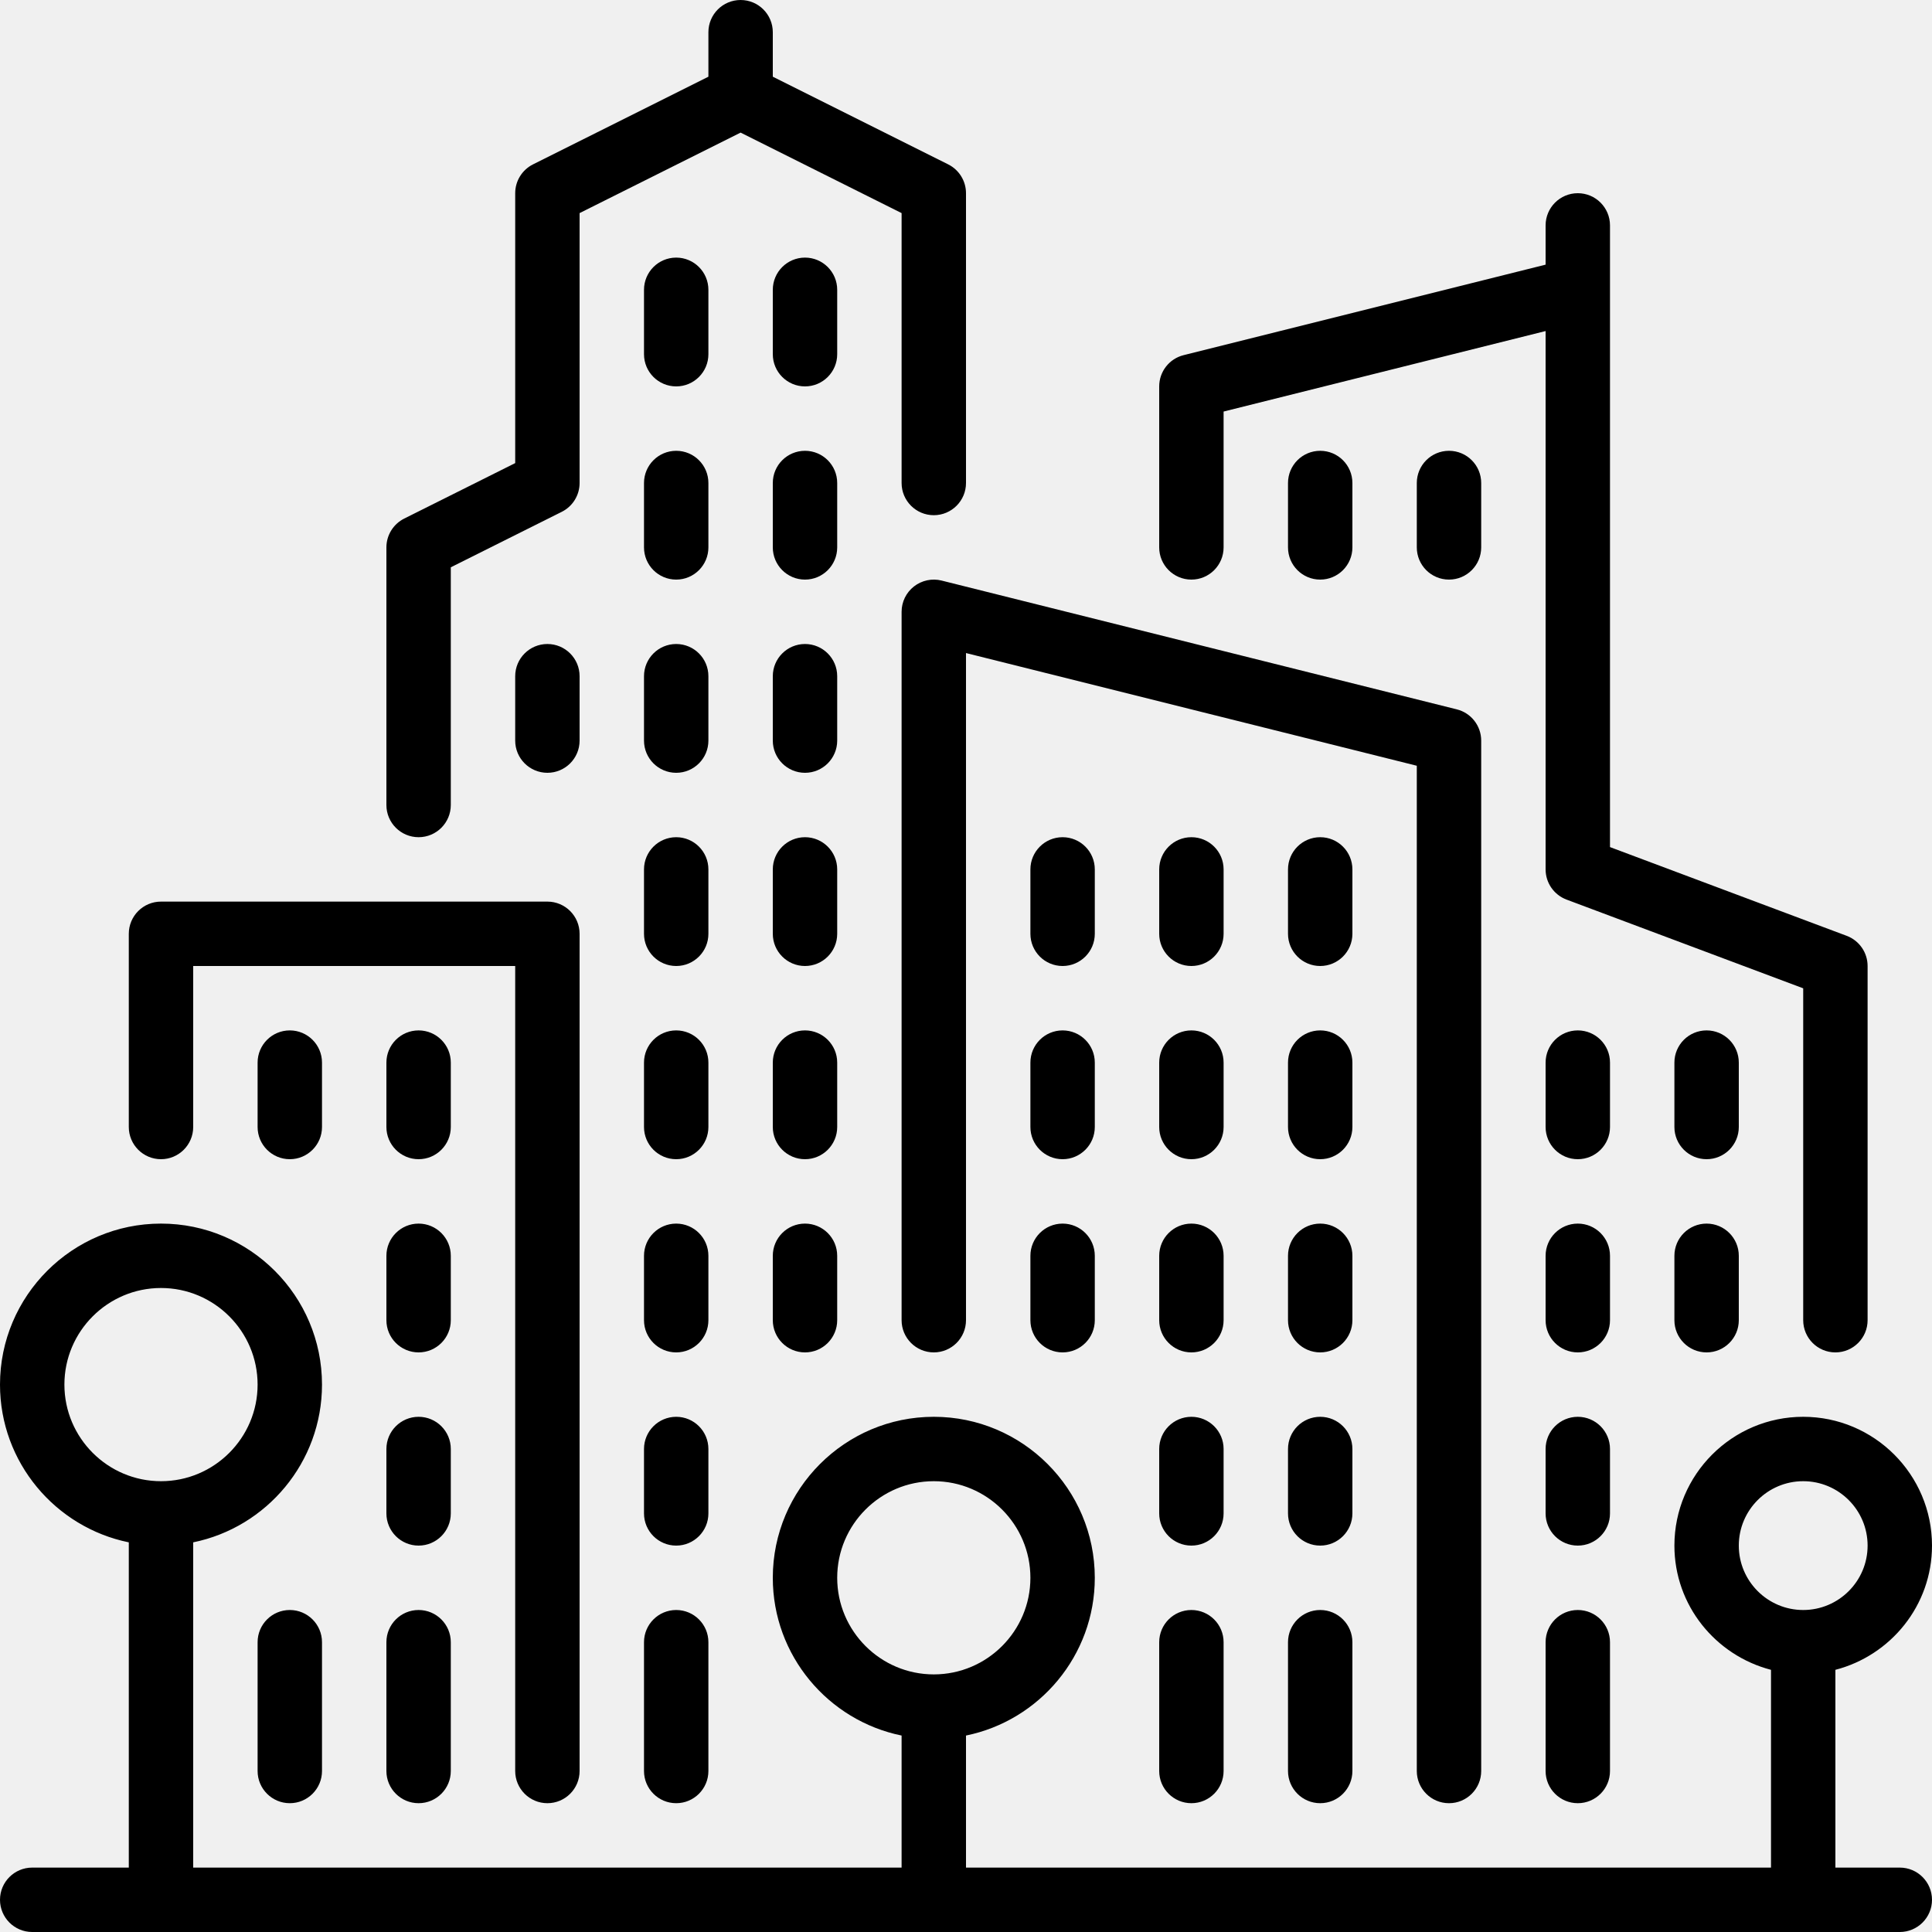
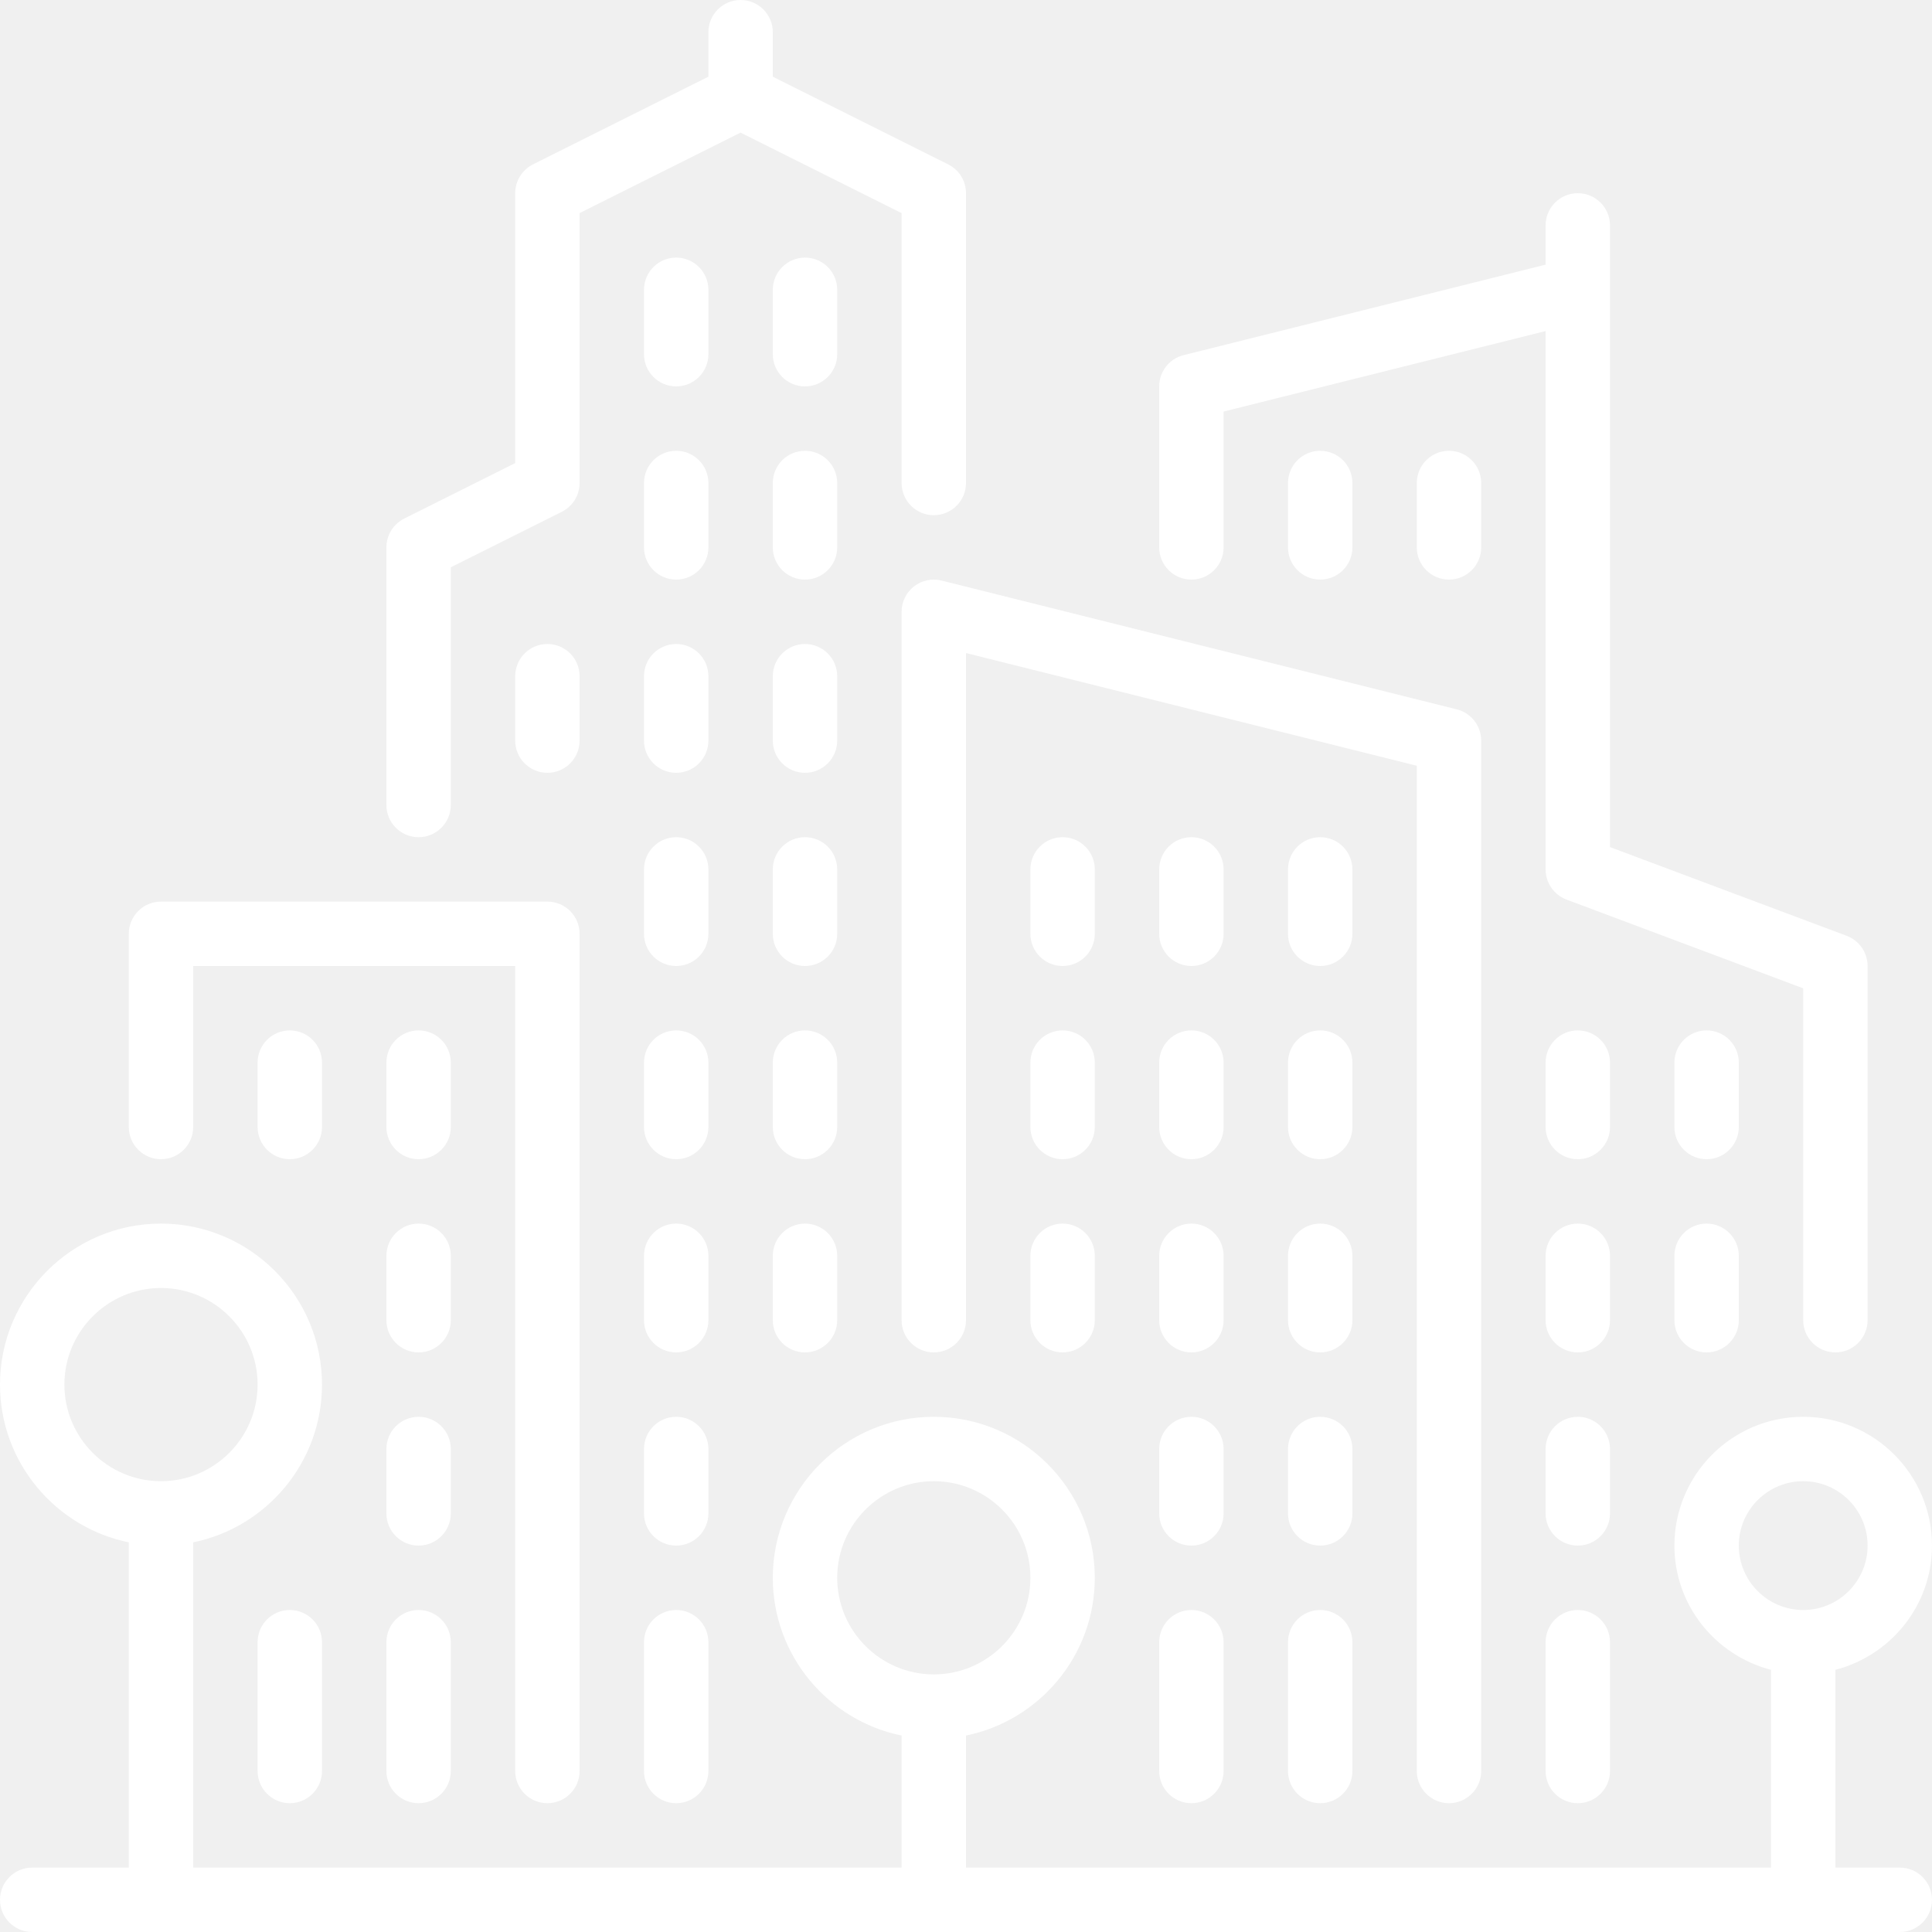
<svg xmlns="http://www.w3.org/2000/svg" width="512px" height="512px">
-   <path d="M486.400,442.521 L486.400,494.933 L503.467,494.933 C508.177,494.933 511.999,498.757 511.999,503.467 C511.999,508.177 508.176,512.000 503.466,512.000 L8.533,512.000 C3.823,512.000 0.000,508.176 0.000,503.466 C0.000,498.756 3.823,494.933 8.533,494.933 L34.133,494.933 L34.133,408.738 C14.686,404.770 0.000,387.541 0.000,366.933 C0.000,343.407 19.140,324.267 42.666,324.266 C66.193,324.266 85.333,343.407 85.333,366.933 C85.333,387.541 70.647,404.770 51.200,408.738 L51.200,494.933 L238.932,494.933 L238.932,459.938 C219.485,455.970 204.799,438.741 204.799,418.133 C204.799,394.606 223.940,375.466 247.466,375.466 C270.993,375.466 290.133,394.607 290.133,418.133 C290.133,438.741 275.447,455.970 256.000,459.938 L256.000,494.933 L469.334,494.933 L469.334,442.521 C454.657,438.706 443.734,425.454 443.734,409.599 C443.734,390.775 459.043,375.466 477.867,375.466 C496.691,375.466 512.000,390.774 512.000,409.599 C512.000,425.454 501.077,438.707 486.400,442.521 ZM68.267,366.933 C68.267,352.819 56.781,341.333 42.667,341.333 C28.553,341.333 17.067,352.819 17.067,366.933 C17.067,381.047 28.553,392.533 42.667,392.533 C56.781,392.533 68.267,381.047 68.267,366.933 ZM273.067,418.133 C273.067,404.019 261.581,392.533 247.467,392.533 C233.353,392.533 221.867,404.019 221.867,418.133 C221.867,432.247 233.353,443.733 247.467,443.733 C261.581,443.733 273.067,432.247 273.067,418.133 ZM477.867,392.533 C468.454,392.533 460.800,400.188 460.800,409.600 C460.800,419.012 468.454,426.667 477.867,426.667 C487.280,426.667 494.934,419.012 494.934,409.600 C494.934,400.187 487.280,392.533 477.867,392.533 ZM452.267,324.267 C456.977,324.267 460.800,328.090 460.800,332.800 L460.800,349.867 C460.800,354.577 456.977,358.400 452.267,358.400 C447.557,358.400 443.734,354.577 443.734,349.867 L443.734,332.800 C443.734,328.090 447.557,324.267 452.267,324.267 ZM443.734,281.600 C443.734,276.890 447.557,273.067 452.267,273.067 C456.977,273.067 460.800,276.890 460.800,281.600 L460.800,298.667 C460.800,303.377 456.977,307.200 452.267,307.200 C447.557,307.200 443.734,303.377 443.734,298.667 L443.734,281.600 ZM418.134,307.200 C413.424,307.200 409.601,303.377 409.601,298.667 L409.601,281.600 C409.601,276.890 413.424,273.067 418.134,273.067 C422.844,273.067 426.667,276.890 426.667,281.600 L426.667,298.667 C426.667,303.377 422.844,307.200 418.134,307.200 ZM426.667,349.867 C426.667,354.577 422.844,358.400 418.134,358.400 C413.424,358.400 409.601,354.577 409.601,349.867 L409.601,332.800 C409.601,328.090 413.424,324.267 418.134,324.267 C422.844,324.267 426.667,328.090 426.667,332.800 L426.667,349.867 ZM418.133,426.667 C422.844,426.667 426.667,430.490 426.666,435.200 L426.666,469.333 C426.666,474.043 422.843,477.866 418.133,477.866 C413.423,477.866 409.600,474.043 409.600,469.333 L409.600,435.200 C409.600,430.490 413.423,426.667 418.133,426.667 ZM409.600,384.000 C409.600,379.290 413.424,375.467 418.134,375.467 C422.844,375.467 426.667,379.290 426.667,384.000 L426.666,384.000 L426.666,401.067 C426.666,405.777 422.843,409.600 418.133,409.600 C413.423,409.600 409.600,405.777 409.600,401.067 L409.600,384.000 ZM486.400,358.400 C481.690,358.400 477.867,354.577 477.867,349.867 L477.867,261.914 L415.138,238.396 C411.810,237.141 409.600,233.958 409.600,230.400 L409.600,87.731 L324.266,109.065 L324.266,145.067 C324.266,149.777 320.443,153.600 315.733,153.600 C311.023,153.600 307.200,149.777 307.200,145.066 L307.200,102.399 C307.200,98.483 309.863,95.069 313.660,94.122 L409.600,70.135 L409.600,59.733 C409.600,55.023 413.423,51.200 418.133,51.200 C422.843,51.200 426.666,55.023 426.666,59.733 L426.666,224.486 L489.395,248.004 C492.723,249.259 494.933,252.442 494.933,256.000 L494.933,349.867 C494.933,354.577 491.110,358.400 486.400,358.400 ZM341.334,145.067 L341.334,128.000 C341.334,123.290 345.157,119.467 349.867,119.467 C354.577,119.467 358.400,123.290 358.400,128.000 L358.400,145.067 C358.400,149.777 354.577,153.600 349.867,153.600 C345.157,153.600 341.334,149.777 341.334,145.067 ZM375.467,145.067 L375.467,128.000 C375.467,123.290 379.290,119.467 384.000,119.467 C388.710,119.467 392.533,123.290 392.533,128.000 L392.533,145.067 C392.533,149.777 388.710,153.600 384.000,153.600 C379.290,153.600 375.467,149.777 375.467,145.067 ZM341.334,230.400 C341.334,225.690 345.157,221.867 349.867,221.867 C354.577,221.867 358.400,225.690 358.400,230.400 L358.400,247.467 C358.400,252.177 354.577,256.000 349.867,256.000 C345.157,256.000 341.334,252.177 341.334,247.467 L341.334,230.400 ZM341.334,281.600 C341.334,276.890 345.157,273.067 349.867,273.067 C354.577,273.067 358.400,276.890 358.400,281.600 L358.400,298.667 C358.400,303.377 354.577,307.200 349.867,307.200 C345.157,307.200 341.334,303.377 341.334,298.667 L341.334,281.600 ZM341.334,332.800 C341.334,328.090 345.157,324.267 349.867,324.267 C354.577,324.267 358.400,328.090 358.400,332.800 L358.400,349.867 C358.400,354.577 354.577,358.400 349.867,358.400 C345.157,358.400 341.334,354.577 341.334,349.867 L341.334,332.800 ZM349.867,426.667 C354.577,426.667 358.400,430.490 358.400,435.200 L358.400,469.333 C358.400,474.043 354.577,477.866 349.867,477.866 C345.157,477.866 341.334,474.043 341.334,469.333 L341.334,435.200 C341.334,430.490 345.157,426.667 349.867,426.667 ZM341.334,384.000 C341.334,379.290 345.157,375.467 349.867,375.467 C354.577,375.467 358.400,379.290 358.400,384.000 L358.400,401.067 C358.400,405.777 354.577,409.600 349.867,409.600 C345.157,409.600 341.334,405.777 341.334,401.067 L341.334,384.000 ZM324.267,349.867 C324.267,354.577 320.444,358.400 315.734,358.400 C311.024,358.400 307.201,354.577 307.201,349.867 L307.201,332.800 C307.201,328.090 311.024,324.267 315.734,324.267 C320.444,324.267 324.267,328.090 324.267,332.800 L324.267,349.867 ZM315.734,256.000 C311.024,256.000 307.201,252.177 307.201,247.467 L307.201,230.400 C307.201,225.690 311.024,221.867 315.734,221.867 C320.444,221.867 324.267,225.690 324.267,230.400 L324.267,247.467 C324.267,252.177 320.444,256.000 315.734,256.000 ZM324.267,298.667 C324.267,303.377 320.444,307.200 315.734,307.200 C311.024,307.200 307.201,303.377 307.201,298.667 L307.201,281.600 C307.201,276.890 311.024,273.067 315.734,273.067 C320.444,273.067 324.267,276.890 324.267,281.600 L324.267,298.667 ZM315.733,426.667 C320.444,426.667 324.267,430.490 324.266,435.200 L324.266,469.333 C324.266,474.043 320.443,477.866 315.733,477.866 C311.023,477.866 307.200,474.043 307.200,469.333 L307.200,435.200 C307.200,430.490 311.023,426.667 315.733,426.667 ZM307.200,384.000 C307.200,379.290 311.024,375.467 315.734,375.467 C320.444,375.467 324.267,379.290 324.267,384.000 L324.266,384.000 L324.266,401.067 C324.266,405.777 320.443,409.600 315.733,409.600 C311.023,409.600 307.200,405.777 307.200,401.067 L307.200,384.000 ZM273.067,230.400 C273.067,225.690 276.890,221.867 281.600,221.867 C286.310,221.867 290.133,225.690 290.133,230.400 L290.133,247.467 C290.133,252.177 286.310,256.000 281.600,256.000 C276.890,256.000 273.067,252.177 273.067,247.467 L273.067,230.400 ZM281.600,324.267 C286.310,324.267 290.133,328.090 290.133,332.800 L290.133,349.867 C290.133,354.577 286.310,358.400 281.600,358.400 C276.890,358.400 273.067,354.577 273.067,349.867 L273.067,332.800 C273.067,328.090 276.890,324.267 281.600,324.267 ZM273.067,281.600 C273.067,276.890 276.890,273.067 281.600,273.067 C286.310,273.067 290.133,276.890 290.133,281.600 L290.133,298.667 C290.133,303.377 286.310,307.200 281.600,307.200 C276.890,307.200 273.067,303.377 273.067,298.667 L273.067,281.600 ZM247.466,358.399 C242.756,358.399 238.933,354.576 238.933,349.866 L238.933,162.133 C238.933,159.505 240.144,157.022 242.218,155.409 C244.283,153.796 247.006,153.216 249.540,153.856 L386.073,187.990 C389.862,188.937 392.533,192.350 392.533,196.267 L392.533,469.334 C392.533,474.044 388.710,477.867 384.000,477.867 C379.290,477.867 375.467,474.044 375.466,469.334 L375.466,202.932 L255.999,173.065 L255.999,349.866 C255.999,354.576 252.176,358.399 247.466,358.399 ZM213.333,358.400 C208.623,358.400 204.800,354.577 204.800,349.867 L204.800,332.800 C204.800,328.090 208.623,324.267 213.333,324.267 C218.044,324.267 221.867,328.090 221.866,332.800 L221.866,349.867 C221.866,354.577 218.043,358.400 213.333,358.400 ZM221.867,298.667 C221.867,303.377 218.044,307.200 213.334,307.200 C208.624,307.200 204.801,303.377 204.801,298.667 L204.801,281.600 C204.801,276.890 208.624,273.067 213.334,273.067 C218.044,273.067 221.867,276.890 221.867,281.600 L221.867,298.667 ZM221.867,247.467 C221.867,252.177 218.044,256.000 213.334,256.000 C208.624,256.000 204.801,252.177 204.801,247.467 L204.801,230.400 C204.801,225.690 208.624,221.867 213.334,221.867 C218.044,221.867 221.867,225.690 221.867,230.400 L221.867,247.467 ZM221.867,196.267 C221.867,200.977 218.044,204.800 213.334,204.800 C208.624,204.800 204.801,200.977 204.801,196.267 L204.801,179.200 C204.801,174.490 208.624,170.667 213.334,170.667 C218.044,170.667 221.867,174.490 221.867,179.200 L221.867,196.267 ZM213.334,102.400 C208.624,102.400 204.801,98.577 204.801,93.867 L204.801,76.800 C204.801,72.090 208.624,68.267 213.334,68.267 C218.044,68.267 221.867,72.090 221.867,76.800 L221.867,93.867 C221.867,98.577 218.044,102.400 213.334,102.400 ZM221.867,145.067 C221.867,149.777 218.044,153.600 213.334,153.600 C208.624,153.600 204.801,149.777 204.801,145.067 L204.801,128.000 C204.801,123.290 208.624,119.467 213.334,119.467 C218.044,119.467 221.867,123.290 221.867,128.000 L221.867,145.067 ZM170.667,76.800 C170.667,72.090 174.490,68.267 179.200,68.267 C183.910,68.267 187.733,72.090 187.733,76.800 L187.733,93.867 C187.733,98.577 183.910,102.400 179.200,102.400 C174.490,102.400 170.667,98.577 170.667,93.867 L170.667,76.800 ZM170.667,128.000 C170.667,123.290 174.490,119.467 179.200,119.467 C183.910,119.467 187.733,123.290 187.733,128.000 L187.733,145.067 C187.733,149.777 183.910,153.600 179.200,153.600 C174.490,153.600 170.667,149.777 170.667,145.067 L170.667,128.000 ZM170.667,179.200 C170.667,174.490 174.490,170.667 179.200,170.667 C183.910,170.667 187.733,174.490 187.733,179.200 L187.733,196.267 C187.733,200.977 183.910,204.800 179.200,204.800 C174.490,204.800 170.667,200.977 170.667,196.267 L170.667,179.200 ZM170.667,230.400 C170.667,225.690 174.490,221.867 179.200,221.867 C183.910,221.867 187.733,225.690 187.733,230.400 L187.733,247.467 C187.733,252.177 183.910,256.000 179.200,256.000 C174.490,256.000 170.667,252.177 170.667,247.467 L170.667,230.400 ZM170.667,281.600 C170.667,276.890 174.490,273.067 179.200,273.067 C183.910,273.067 187.733,276.890 187.733,281.600 L187.733,298.667 C187.733,303.377 183.910,307.200 179.200,307.200 C174.490,307.200 170.667,303.377 170.667,298.667 L170.667,281.600 ZM170.667,332.800 C170.667,328.090 174.490,324.267 179.200,324.267 C183.910,324.267 187.733,328.090 187.733,332.800 L187.733,349.867 C187.733,354.577 183.910,358.400 179.200,358.400 C174.490,358.400 170.667,354.577 170.667,349.867 L170.667,332.800 ZM179.200,426.667 C183.910,426.667 187.733,430.490 187.733,435.200 L187.733,469.333 C187.733,474.043 183.910,477.866 179.200,477.866 C174.490,477.866 170.667,474.043 170.667,469.333 L170.667,435.200 C170.667,430.490 174.490,426.667 179.200,426.667 ZM170.667,384.000 C170.667,379.290 174.490,375.467 179.200,375.467 C183.910,375.467 187.733,379.290 187.733,384.000 L187.733,401.067 C187.733,405.777 183.910,409.600 179.200,409.600 C174.490,409.600 170.667,405.777 170.667,401.067 L170.667,384.000 ZM247.466,136.533 C242.756,136.533 238.933,132.710 238.933,128.000 L238.933,56.474 L196.266,35.141 L153.599,56.474 L153.599,128.000 C153.599,131.234 151.773,134.186 148.880,135.637 L119.466,150.340 L119.466,213.334 C119.466,218.044 115.643,221.867 110.933,221.867 C106.223,221.867 102.400,218.044 102.401,213.332 L102.401,145.065 C102.401,141.831 104.227,138.879 107.120,137.428 L136.534,122.725 L136.534,51.199 C136.534,47.965 138.360,45.013 141.253,43.562 L187.734,20.326 L187.734,8.533 C187.734,3.823 191.557,0.000 196.267,0.000 C200.977,0.000 204.800,3.823 204.800,8.533 L204.800,20.326 L251.281,43.563 C254.174,45.013 256.000,47.966 256.000,51.200 L256.000,128.000 C256.000,132.710 252.176,136.533 247.466,136.533 ZM145.066,204.800 C140.356,204.800 136.533,200.977 136.533,196.267 L136.533,179.200 C136.533,174.490 140.356,170.667 145.066,170.667 C149.776,170.667 153.599,174.490 153.599,179.200 L153.599,196.267 C153.599,200.977 149.776,204.800 145.066,204.800 ZM110.934,307.200 C106.224,307.200 102.401,303.377 102.401,298.667 L102.401,281.600 C102.401,276.890 106.224,273.067 110.934,273.067 C115.644,273.067 119.467,276.890 119.467,281.600 L119.467,298.667 C119.467,303.377 115.644,307.200 110.934,307.200 ZM119.467,349.867 C119.467,354.577 115.644,358.400 110.934,358.400 C106.224,358.400 102.401,354.577 102.401,349.867 L102.401,332.800 C102.401,328.090 106.224,324.267 110.934,324.267 C115.644,324.267 119.467,328.090 119.467,332.800 L119.467,349.867 ZM110.933,426.667 C115.644,426.667 119.467,430.490 119.466,435.200 L119.466,469.333 C119.466,474.043 115.643,477.866 110.933,477.866 C106.223,477.866 102.400,474.043 102.400,469.333 L102.400,435.200 C102.400,430.490 106.223,426.667 110.933,426.667 ZM102.400,384.000 C102.400,379.290 106.224,375.467 110.934,375.467 C115.644,375.467 119.467,379.290 119.467,384.000 L119.466,384.000 L119.466,401.067 C119.466,405.777 115.643,409.600 110.933,409.600 C106.223,409.600 102.400,405.777 102.400,401.067 L102.400,384.000 ZM76.800,477.866 C72.090,477.866 68.267,474.043 68.267,469.333 L68.267,435.200 C68.267,430.490 72.090,426.667 76.800,426.667 C81.510,426.667 85.333,430.490 85.333,435.200 L85.333,469.333 C85.333,474.043 81.510,477.866 76.800,477.866 ZM85.333,281.600 L85.333,298.667 C85.333,303.377 81.510,307.200 76.800,307.200 C72.090,307.200 68.267,303.377 68.267,298.667 L68.267,281.600 C68.267,276.890 72.090,273.067 76.800,273.067 C81.510,273.067 85.333,276.890 85.333,281.600 ZM153.599,247.467 L153.599,469.333 C153.599,474.043 149.776,477.866 145.066,477.866 C140.356,477.866 136.533,474.043 136.533,469.333 L136.533,256.000 L51.200,256.000 L51.200,298.667 C51.200,303.377 47.377,307.200 42.667,307.200 C37.956,307.200 34.133,303.377 34.133,298.667 L34.133,247.467 C34.133,242.757 37.956,238.934 42.666,238.934 L145.066,238.934 C149.776,238.934 153.599,242.757 153.599,247.467 Z" />
+   <path d="M486.400,442.521 L486.400,494.933 L503.467,494.933 C508.177,494.933 511.999,498.757 511.999,503.467 C511.999,508.177 508.176,512.000 503.466,512.000 L8.533,512.000 C3.823,512.000 0.000,508.176 0.000,503.466 C0.000,498.756 3.823,494.933 8.533,494.933 L34.133,494.933 L34.133,408.738 C14.686,404.770 0.000,387.541 0.000,366.933 C0.000,343.407 19.140,324.267 42.666,324.266 C66.193,324.266 85.333,343.407 85.333,366.933 C85.333,387.541 70.647,404.770 51.200,408.738 L51.200,494.933 L238.932,494.933 L238.932,459.938 C219.485,455.970 204.799,438.741 204.799,418.133 C204.799,394.606 223.940,375.466 247.466,375.466 C270.993,375.466 290.133,394.607 290.133,418.133 C290.133,438.741 275.447,455.970 256.000,459.938 L256.000,494.933 L469.334,494.933 L469.334,442.521 C454.657,438.706 443.734,425.454 443.734,409.599 C443.734,390.775 459.043,375.466 477.867,375.466 C496.691,375.466 512.000,390.774 512.000,409.599 C512.000,425.454 501.077,438.707 486.400,442.521 ZM68.267,366.933 C68.267,352.819 56.781,341.333 42.667,341.333 C28.553,341.333 17.067,352.819 17.067,366.933 C17.067,381.047 28.553,392.533 42.667,392.533 C56.781,392.533 68.267,381.047 68.267,366.933 ZM273.067,418.133 C273.067,404.019 261.581,392.533 247.467,392.533 C233.353,392.533 221.867,404.019 221.867,418.133 C221.867,432.247 233.353,443.733 247.467,443.733 C261.581,443.733 273.067,432.247 273.067,418.133 ZM477.867,392.533 C468.454,392.533 460.800,400.188 460.800,409.600 C460.800,419.012 468.454,426.667 477.867,426.667 C487.280,426.667 494.934,419.012 494.934,409.600 C494.934,400.187 487.280,392.533 477.867,392.533 ZM452.267,324.267 C456.977,324.267 460.800,328.090 460.800,332.800 L460.800,349.867 C460.800,354.577 456.977,358.400 452.267,358.400 C447.557,358.400 443.734,354.577 443.734,349.867 L443.734,332.800 C443.734,328.090 447.557,324.267 452.267,324.267 ZM443.734,281.600 C443.734,276.890 447.557,273.067 452.267,273.067 C456.977,273.067 460.800,276.890 460.800,281.600 L460.800,298.667 C460.800,303.377 456.977,307.200 452.267,307.200 C447.557,307.200 443.734,303.377 443.734,298.667 L443.734,281.600 ZM418.134,307.200 C413.424,307.200 409.601,303.377 409.601,298.667 L409.601,281.600 C409.601,276.890 413.424,273.067 418.134,273.067 C422.844,273.067 426.667,276.890 426.667,281.600 L426.667,298.667 C426.667,303.377 422.844,307.200 418.134,307.200 ZM426.667,349.867 C426.667,354.577 422.844,358.400 418.134,358.400 C413.424,358.400 409.601,354.577 409.601,349.867 L409.601,332.800 C409.601,328.090 413.424,324.267 418.134,324.267 C422.844,324.267 426.667,328.090 426.667,332.800 L426.667,349.867 ZM418.133,426.667 C422.844,426.667 426.667,430.490 426.666,435.200 L426.666,469.333 C426.666,474.043 422.843,477.866 418.133,477.866 C413.423,477.866 409.600,474.043 409.600,469.333 L409.600,435.200 C409.600,430.490 413.423,426.667 418.133,426.667 ZM409.600,384.000 C409.600,379.290 413.424,375.467 418.134,375.467 C422.844,375.467 426.667,379.290 426.667,384.000 L426.666,384.000 L426.666,401.067 C426.666,405.777 422.843,409.600 418.133,409.600 C413.423,409.600 409.600,405.777 409.600,401.067 L409.600,384.000 ZM486.400,358.400 C481.690,358.400 477.867,354.577 477.867,349.867 L477.867,261.914 L415.138,238.396 C411.810,237.141 409.600,233.958 409.600,230.400 L409.600,87.731 L324.266,109.065 L324.266,145.067 C324.266,149.777 320.443,153.600 315.733,153.600 C311.023,153.600 307.200,149.777 307.200,145.066 L307.200,102.399 C307.200,98.483 309.863,95.069 313.660,94.122 L409.600,70.135 L409.600,59.733 C409.600,55.023 413.423,51.200 418.133,51.200 C422.843,51.200 426.666,55.023 426.666,59.733 L426.666,224.486 L489.395,248.004 C492.723,249.259 494.933,252.442 494.933,256.000 L494.933,349.867 C494.933,354.577 491.110,358.400 486.400,358.400 ZM341.334,145.067 L341.334,128.000 C341.334,123.290 345.157,119.467 349.867,119.467 C354.577,119.467 358.400,123.290 358.400,128.000 L358.400,145.067 C358.400,149.777 354.577,153.600 349.867,153.600 C345.157,153.600 341.334,149.777 341.334,145.067 ZM375.467,145.067 L375.467,128.000 C375.467,123.290 379.290,119.467 384.000,119.467 C388.710,119.467 392.533,123.290 392.533,128.000 L392.533,145.067 C392.533,149.777 388.710,153.600 384.000,153.600 C379.290,153.600 375.467,149.777 375.467,145.067 ZM341.334,230.400 C341.334,225.690 345.157,221.867 349.867,221.867 C354.577,221.867 358.400,225.690 358.400,230.400 L358.400,247.467 C358.400,252.177 354.577,256.000 349.867,256.000 C345.157,256.000 341.334,252.177 341.334,247.467 L341.334,230.400 ZM341.334,281.600 C341.334,276.890 345.157,273.067 349.867,273.067 C354.577,273.067 358.400,276.890 358.400,281.600 L358.400,298.667 C358.400,303.377 354.577,307.200 349.867,307.200 C345.157,307.200 341.334,303.377 341.334,298.667 L341.334,281.600 ZM341.334,332.800 C341.334,328.090 345.157,324.267 349.867,324.267 C354.577,324.267 358.400,328.090 358.400,332.800 L358.400,349.867 C358.400,354.577 354.577,358.400 349.867,358.400 C345.157,358.400 341.334,354.577 341.334,349.867 L341.334,332.800 ZM349.867,426.667 C354.577,426.667 358.400,430.490 358.400,435.200 L358.400,469.333 C358.400,474.043 354.577,477.866 349.867,477.866 C345.157,477.866 341.334,474.043 341.334,469.333 L341.334,435.200 C341.334,430.490 345.157,426.667 349.867,426.667 ZM341.334,384.000 C341.334,379.290 345.157,375.467 349.867,375.467 C354.577,375.467 358.400,379.290 358.400,384.000 L358.400,401.067 C358.400,405.777 354.577,409.600 349.867,409.600 C345.157,409.600 341.334,405.777 341.334,401.067 L341.334,384.000 ZM324.267,349.867 C324.267,354.577 320.444,358.400 315.734,358.400 C311.024,358.400 307.201,354.577 307.201,349.867 L307.201,332.800 C307.201,328.090 311.024,324.267 315.734,324.267 C320.444,324.267 324.267,328.090 324.267,332.800 L324.267,349.867 ZM315.734,256.000 C311.024,256.000 307.201,252.177 307.201,247.467 L307.201,230.400 C307.201,225.690 311.024,221.867 315.734,221.867 C320.444,221.867 324.267,225.690 324.267,230.400 L324.267,247.467 C324.267,252.177 320.444,256.000 315.734,256.000 ZM324.267,298.667 C324.267,303.377 320.444,307.200 315.734,307.200 C311.024,307.200 307.201,303.377 307.201,298.667 L307.201,281.600 C307.201,276.890 311.024,273.067 315.734,273.067 C320.444,273.067 324.267,276.890 324.267,281.600 L324.267,298.667 ZM315.733,426.667 C320.444,426.667 324.267,430.490 324.266,435.200 L324.266,469.333 C324.266,474.043 320.443,477.866 315.733,477.866 C311.023,477.866 307.200,474.043 307.200,469.333 L307.200,435.200 C307.200,430.490 311.023,426.667 315.733,426.667 ZM307.200,384.000 C307.200,379.290 311.024,375.467 315.734,375.467 C320.444,375.467 324.267,379.290 324.267,384.000 L324.266,384.000 L324.266,401.067 C324.266,405.777 320.443,409.600 315.733,409.600 C311.023,409.600 307.200,405.777 307.200,401.067 L307.200,384.000 ZM273.067,230.400 C273.067,225.690 276.890,221.867 281.600,221.867 C286.310,221.867 290.133,225.690 290.133,230.400 L290.133,247.467 C290.133,252.177 286.310,256.000 281.600,256.000 C276.890,256.000 273.067,252.177 273.067,247.467 L273.067,230.400 ZM281.600,324.267 C286.310,324.267 290.133,328.090 290.133,332.800 L290.133,349.867 C290.133,354.577 286.310,358.400 281.600,358.400 C276.890,358.400 273.067,354.577 273.067,349.867 L273.067,332.800 C273.067,328.090 276.890,324.267 281.600,324.267 ZM273.067,281.600 C273.067,276.890 276.890,273.067 281.600,273.067 C286.310,273.067 290.133,276.890 290.133,281.600 L290.133,298.667 C290.133,303.377 286.310,307.200 281.600,307.200 C276.890,307.200 273.067,303.377 273.067,298.667 L273.067,281.600 ZM247.466,358.399 C242.756,358.399 238.933,354.576 238.933,349.866 L238.933,162.133 C238.933,159.505 240.144,157.022 242.218,155.409 C244.283,153.796 247.006,153.216 249.540,153.856 L386.073,187.990 C389.862,188.937 392.533,192.350 392.533,196.267 L392.533,469.334 C392.533,474.044 388.710,477.867 384.000,477.867 C379.290,477.867 375.467,474.044 375.466,469.334 L375.466,202.932 L255.999,173.065 L255.999,349.866 C255.999,354.576 252.176,358.399 247.466,358.399 ZM213.333,358.400 C208.623,358.400 204.800,354.577 204.800,349.867 L204.800,332.800 C204.800,328.090 208.623,324.267 213.333,324.267 C218.044,324.267 221.867,328.090 221.866,332.800 L221.866,349.867 C221.866,354.577 218.043,358.400 213.333,358.400 ZM221.867,298.667 C221.867,303.377 218.044,307.200 213.334,307.200 C208.624,307.200 204.801,303.377 204.801,298.667 L204.801,281.600 C204.801,276.890 208.624,273.067 213.334,273.067 C218.044,273.067 221.867,276.890 221.867,281.600 L221.867,298.667 ZM221.867,247.467 C221.867,252.177 218.044,256.000 213.334,256.000 C208.624,256.000 204.801,252.177 204.801,247.467 L204.801,230.400 C204.801,225.690 208.624,221.867 213.334,221.867 C218.044,221.867 221.867,225.690 221.867,230.400 L221.867,247.467 ZM221.867,196.267 C221.867,200.977 218.044,204.800 213.334,204.800 C208.624,204.800 204.801,200.977 204.801,196.267 L204.801,179.200 C204.801,174.490 208.624,170.667 213.334,170.667 C218.044,170.667 221.867,174.490 221.867,179.200 L221.867,196.267 ZM213.334,102.400 C208.624,102.400 204.801,98.577 204.801,93.867 L204.801,76.800 C204.801,72.090 208.624,68.267 213.334,68.267 C218.044,68.267 221.867,72.090 221.867,76.800 L221.867,93.867 C221.867,98.577 218.044,102.400 213.334,102.400 ZM221.867,145.067 C221.867,149.777 218.044,153.600 213.334,153.600 C208.624,153.600 204.801,149.777 204.801,145.067 L204.801,128.000 C204.801,123.290 208.624,119.467 213.334,119.467 C218.044,119.467 221.867,123.290 221.867,128.000 L221.867,145.067 ZM170.667,76.800 C170.667,72.090 174.490,68.267 179.200,68.267 C183.910,68.267 187.733,72.090 187.733,76.800 L187.733,93.867 C187.733,98.577 183.910,102.400 179.200,102.400 C174.490,102.400 170.667,98.577 170.667,93.867 L170.667,76.800 ZM170.667,128.000 C170.667,123.290 174.490,119.467 179.200,119.467 C183.910,119.467 187.733,123.290 187.733,128.000 L187.733,145.067 C187.733,149.777 183.910,153.600 179.200,153.600 C174.490,153.600 170.667,149.777 170.667,145.067 L170.667,128.000 ZM170.667,179.200 C170.667,174.490 174.490,170.667 179.200,170.667 C183.910,170.667 187.733,174.490 187.733,179.200 L187.733,196.267 C187.733,200.977 183.910,204.800 179.200,204.800 C174.490,204.800 170.667,200.977 170.667,196.267 L170.667,179.200 ZM170.667,230.400 C170.667,225.690 174.490,221.867 179.200,221.867 C183.910,221.867 187.733,225.690 187.733,230.400 L187.733,247.467 C187.733,252.177 183.910,256.000 179.200,256.000 C174.490,256.000 170.667,252.177 170.667,247.467 L170.667,230.400 ZM170.667,281.600 C170.667,276.890 174.490,273.067 179.200,273.067 C183.910,273.067 187.733,276.890 187.733,281.600 L187.733,298.667 C187.733,303.377 183.910,307.200 179.200,307.200 C174.490,307.200 170.667,303.377 170.667,298.667 L170.667,281.600 ZM170.667,332.800 C170.667,328.090 174.490,324.267 179.200,324.267 C183.910,324.267 187.733,328.090 187.733,332.800 L187.733,349.867 C187.733,354.577 183.910,358.400 179.200,358.400 C174.490,358.400 170.667,354.577 170.667,349.867 L170.667,332.800 ZM179.200,426.667 C183.910,426.667 187.733,430.490 187.733,435.200 L187.733,469.333 C187.733,474.043 183.910,477.866 179.200,477.866 C174.490,477.866 170.667,474.043 170.667,469.333 L170.667,435.200 C170.667,430.490 174.490,426.667 179.200,426.667 ZM170.667,384.000 C170.667,379.290 174.490,375.467 179.200,375.467 C183.910,375.467 187.733,379.290 187.733,384.000 L187.733,401.067 C187.733,405.777 183.910,409.600 179.200,409.600 C174.490,409.600 170.667,405.777 170.667,401.067 L170.667,384.000 ZM247.466,136.533 C242.756,136.533 238.933,132.710 238.933,128.000 L238.933,56.474 L196.266,35.141 L153.599,56.474 L153.599,128.000 C153.599,131.234 151.773,134.186 148.880,135.637 L119.466,150.340 L119.466,213.334 C119.466,218.044 115.643,221.867 110.933,221.867 C106.223,221.867 102.400,218.044 102.401,213.332 L102.401,145.065 C102.401,141.831 104.227,138.879 107.120,137.428 L136.534,122.725 L136.534,51.199 C136.534,47.965 138.360,45.013 141.253,43.562 L187.734,20.326 L187.734,8.533 C187.734,3.823 191.557,0.000 196.267,0.000 C200.977,0.000 204.800,3.823 204.800,8.533 L204.800,20.326 L251.281,43.563 C254.174,45.013 256.000,47.966 256.000,51.200 L256.000,128.000 C256.000,132.710 252.176,136.533 247.466,136.533 ZM145.066,204.800 C140.356,204.800 136.533,200.977 136.533,196.267 L136.533,179.200 C136.533,174.490 140.356,170.667 145.066,170.667 C149.776,170.667 153.599,174.490 153.599,179.200 L153.599,196.267 C153.599,200.977 149.776,204.800 145.066,204.800 ZM110.934,307.200 C106.224,307.200 102.401,303.377 102.401,298.667 L102.401,281.600 C102.401,276.890 106.224,273.067 110.934,273.067 C115.644,273.067 119.467,276.890 119.467,281.600 L119.467,298.667 C119.467,303.377 115.644,307.200 110.934,307.200 ZM119.467,349.867 C119.467,354.577 115.644,358.400 110.934,358.400 C106.224,358.400 102.401,354.577 102.401,349.867 L102.401,332.800 C102.401,328.090 106.224,324.267 110.934,324.267 C115.644,324.267 119.467,328.090 119.467,332.800 L119.467,349.867 ZM110.933,426.667 C115.644,426.667 119.467,430.490 119.466,435.200 L119.466,469.333 C119.466,474.043 115.643,477.866 110.933,477.866 C106.223,477.866 102.400,474.043 102.400,469.333 L102.400,435.200 C102.400,430.490 106.223,426.667 110.933,426.667 ZM102.400,384.000 C102.400,379.290 106.224,375.467 110.934,375.467 C115.644,375.467 119.467,379.290 119.467,384.000 L119.466,384.000 L119.466,401.067 C119.466,405.777 115.643,409.600 110.933,409.600 C106.223,409.600 102.400,405.777 102.400,401.067 L102.400,384.000 ZM76.800,477.866 C72.090,477.866 68.267,474.043 68.267,469.333 L68.267,435.200 C68.267,430.490 72.090,426.667 76.800,426.667 C81.510,426.667 85.333,430.490 85.333,435.200 L85.333,469.333 C85.333,474.043 81.510,477.866 76.800,477.866 ZM85.333,281.600 L85.333,298.667 C85.333,303.377 81.510,307.200 76.800,307.200 C72.090,307.200 68.267,303.377 68.267,298.667 L68.267,281.600 C68.267,276.890 72.090,273.067 76.800,273.067 C81.510,273.067 85.333,276.890 85.333,281.600 ZM153.599,247.467 L153.599,469.333 C153.599,474.043 149.776,477.866 145.066,477.866 C140.356,477.866 136.533,474.043 136.533,469.333 L136.533,256.000 L51.200,256.000 L51.200,298.667 C51.200,303.377 47.377,307.200 42.667,307.200 C37.956,307.200 34.133,303.377 34.133,298.667 L34.133,247.467 C34.133,242.757 37.956,238.934 42.666,238.934 L145.066,238.934 C149.776,238.934 153.599,242.757 153.599,247.467 Z" fill="#fff" />
</svg>
